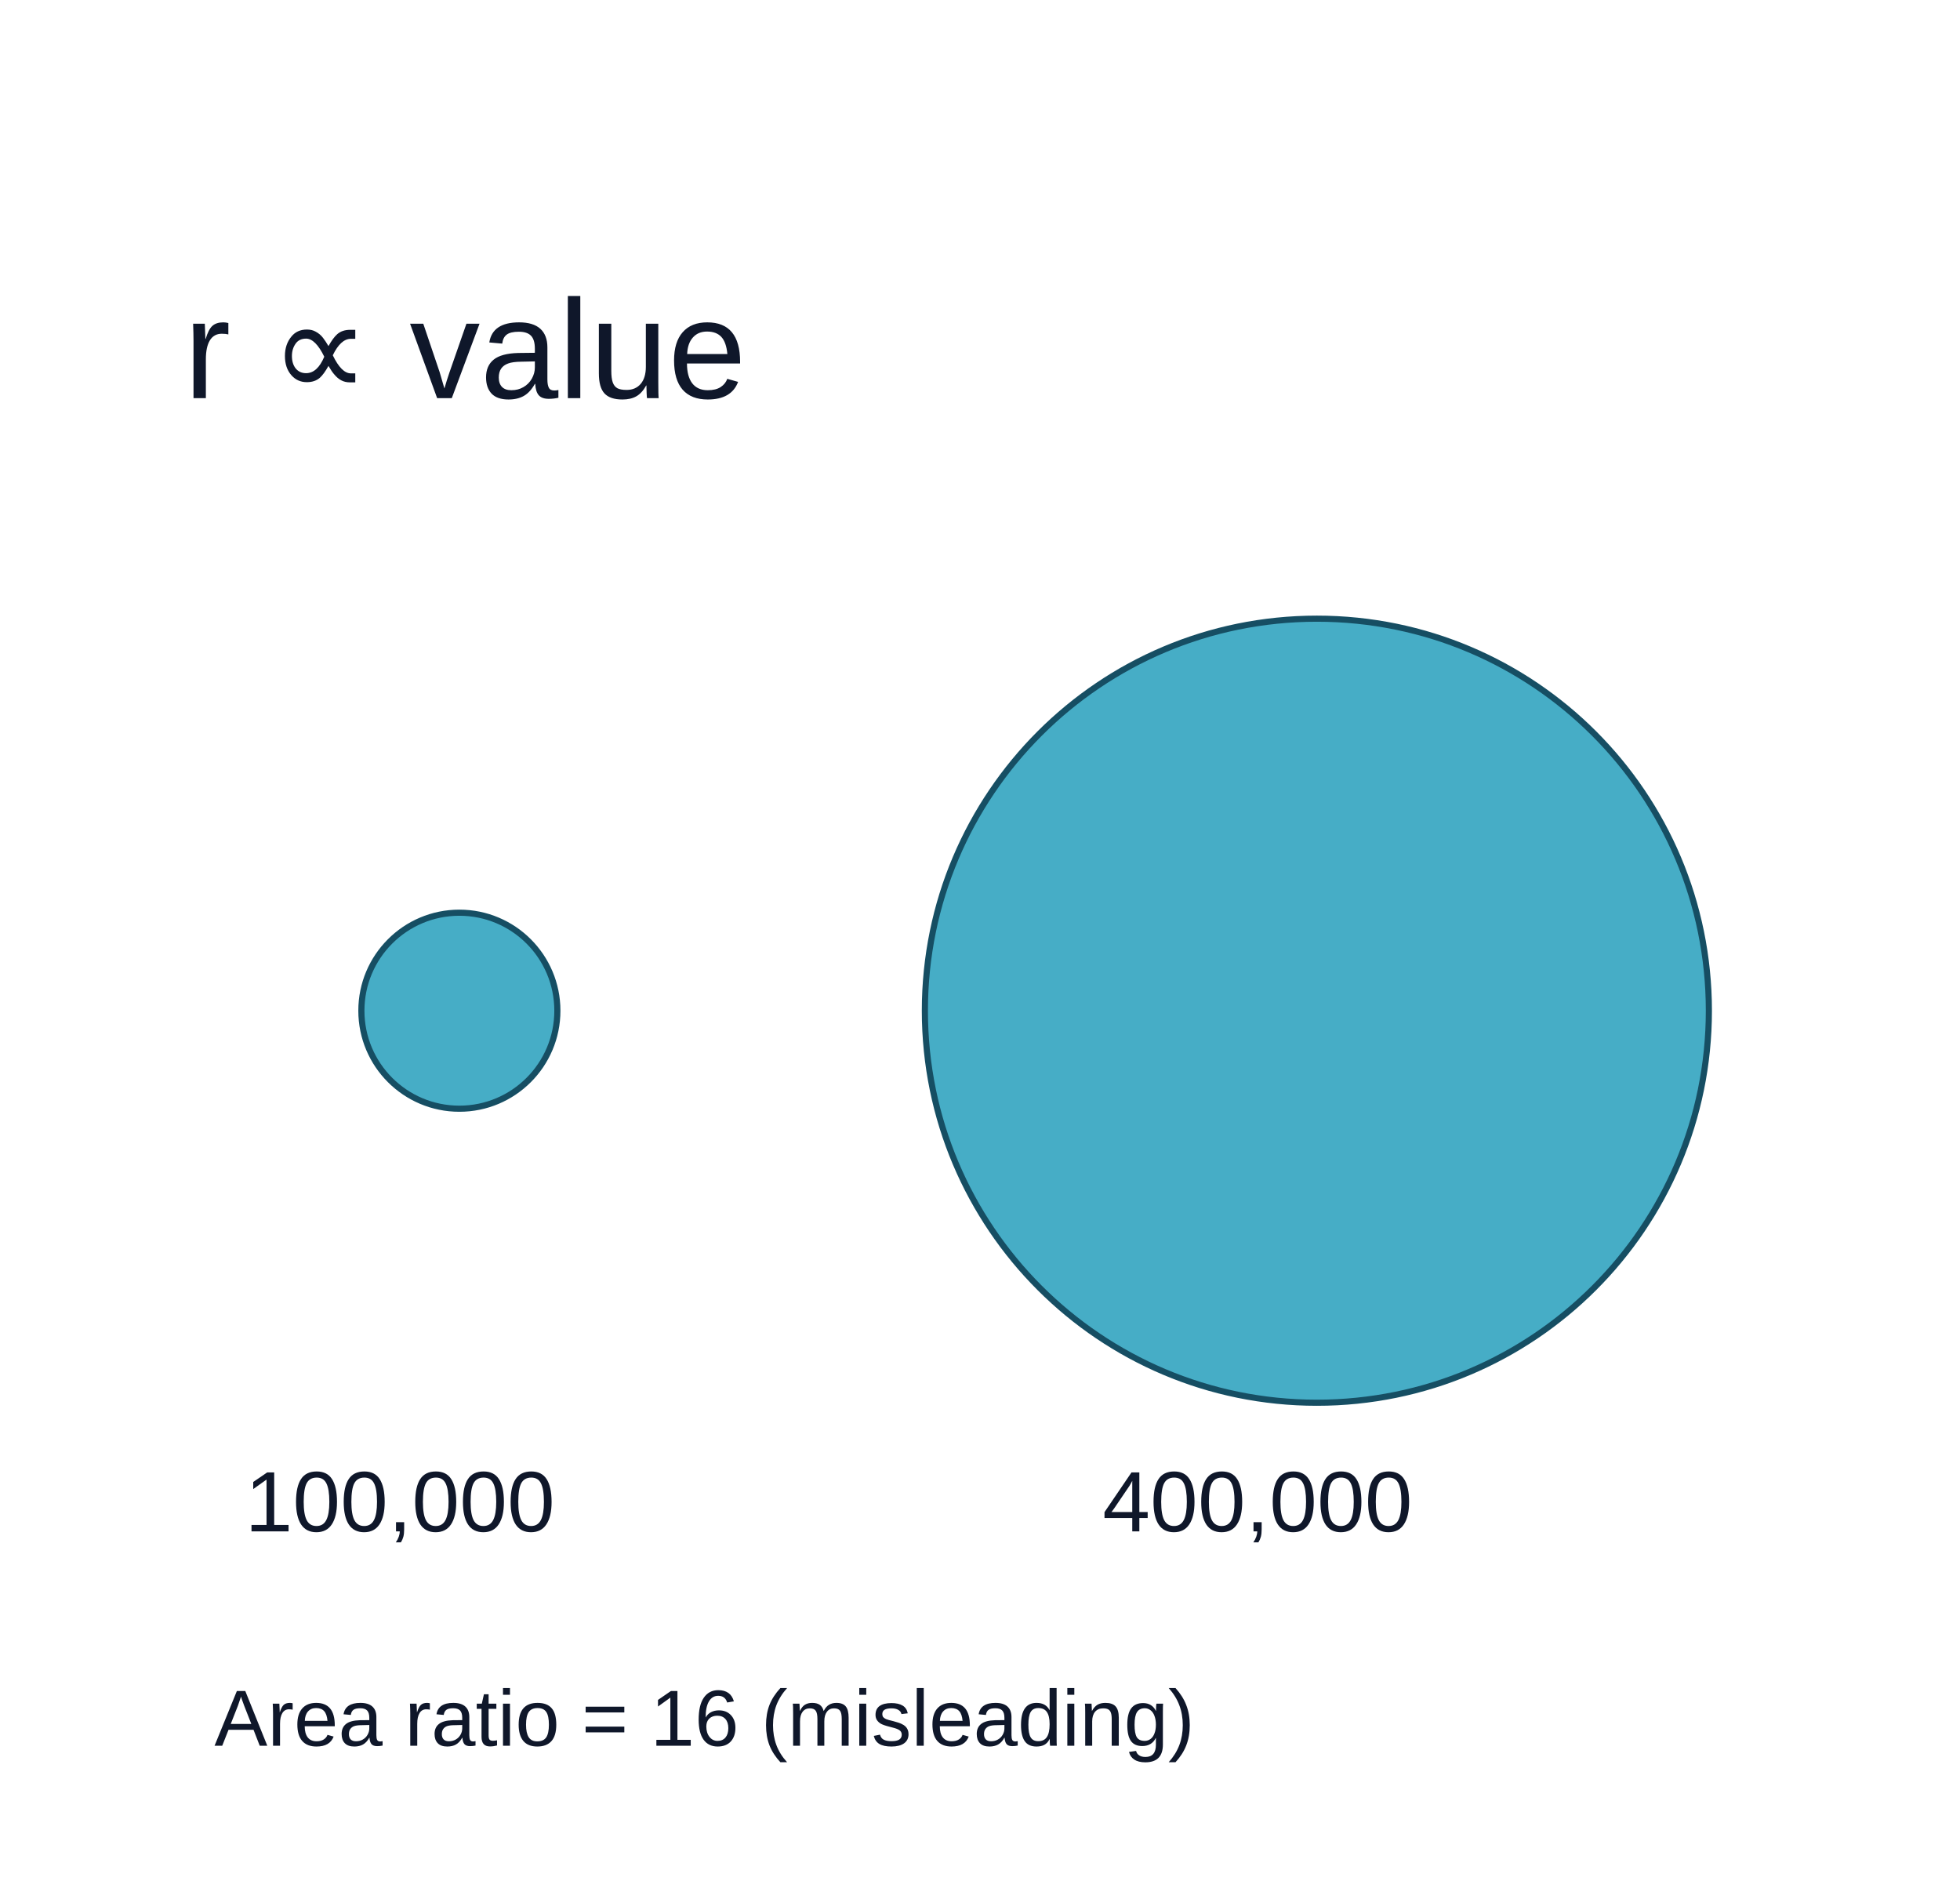
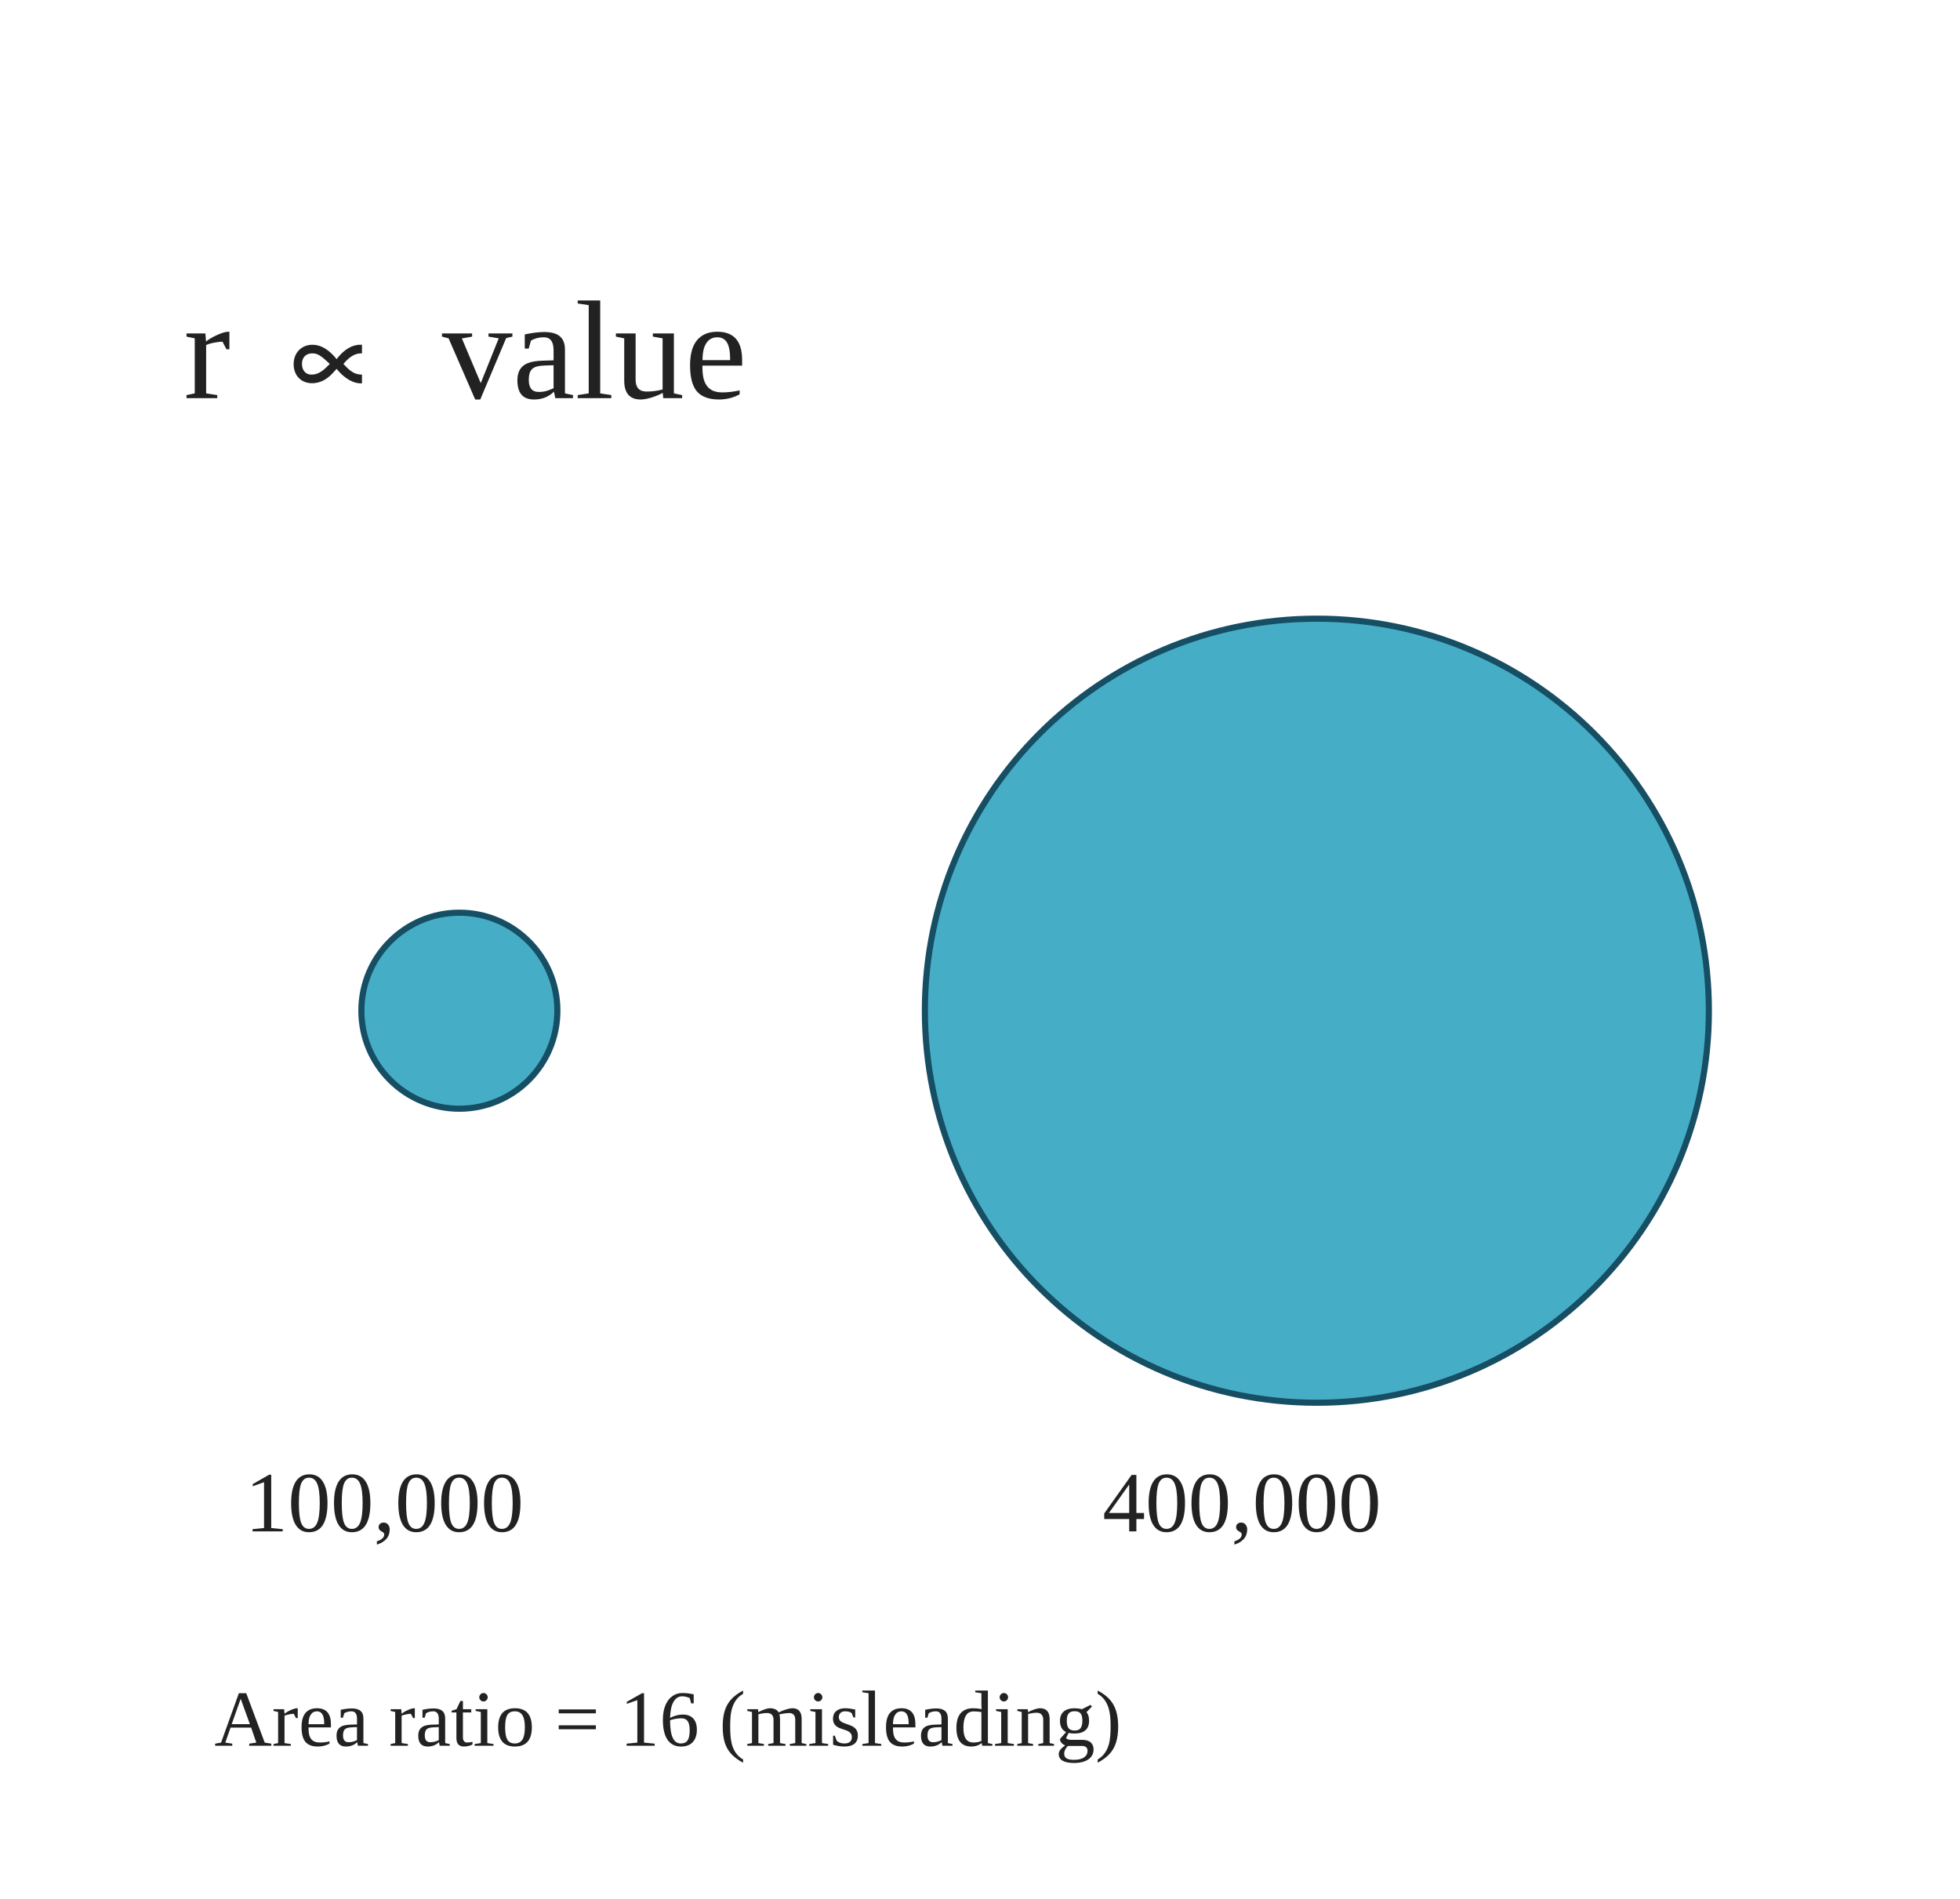
- <svg xmlns="http://www.w3.org/2000/svg" viewBox="0 0 320 310" role="img" aria-label="Lesson 10: design problem">
-   <style>text{font-family:Arial,sans-serif;fill:#0f172a}svg{background:#f8fafc}</style>
+ <svg xmlns="http://www.w3.org/2000/svg" viewBox="0 0 320 310" class="rich-figure" role="img" aria-label="Lesson 10: design problem">
+   <style>.rich-figure text{font-family:var(--km-stack,'Battambang',sans-serif);fill:var(--md-default-fg-color,#222)}</style>
  <circle cx="75" cy="165" r="16" fill="#0891b2" fill-opacity=".75" stroke="#164e63" />
  <circle cx="215" cy="165" r="64" fill="#0891b2" fill-opacity=".75" stroke="#164e63" />
  <text x="40" y="250" font-size="14">100,000</text>
  <text x="180" y="250" font-size="14">400,000</text>
  <text x="30" y="65" font-size="23">r ∝ value</text>
  <text x="35" y="285" font-size="13">Area ratio = 16 (misleading)</text>
</svg>
